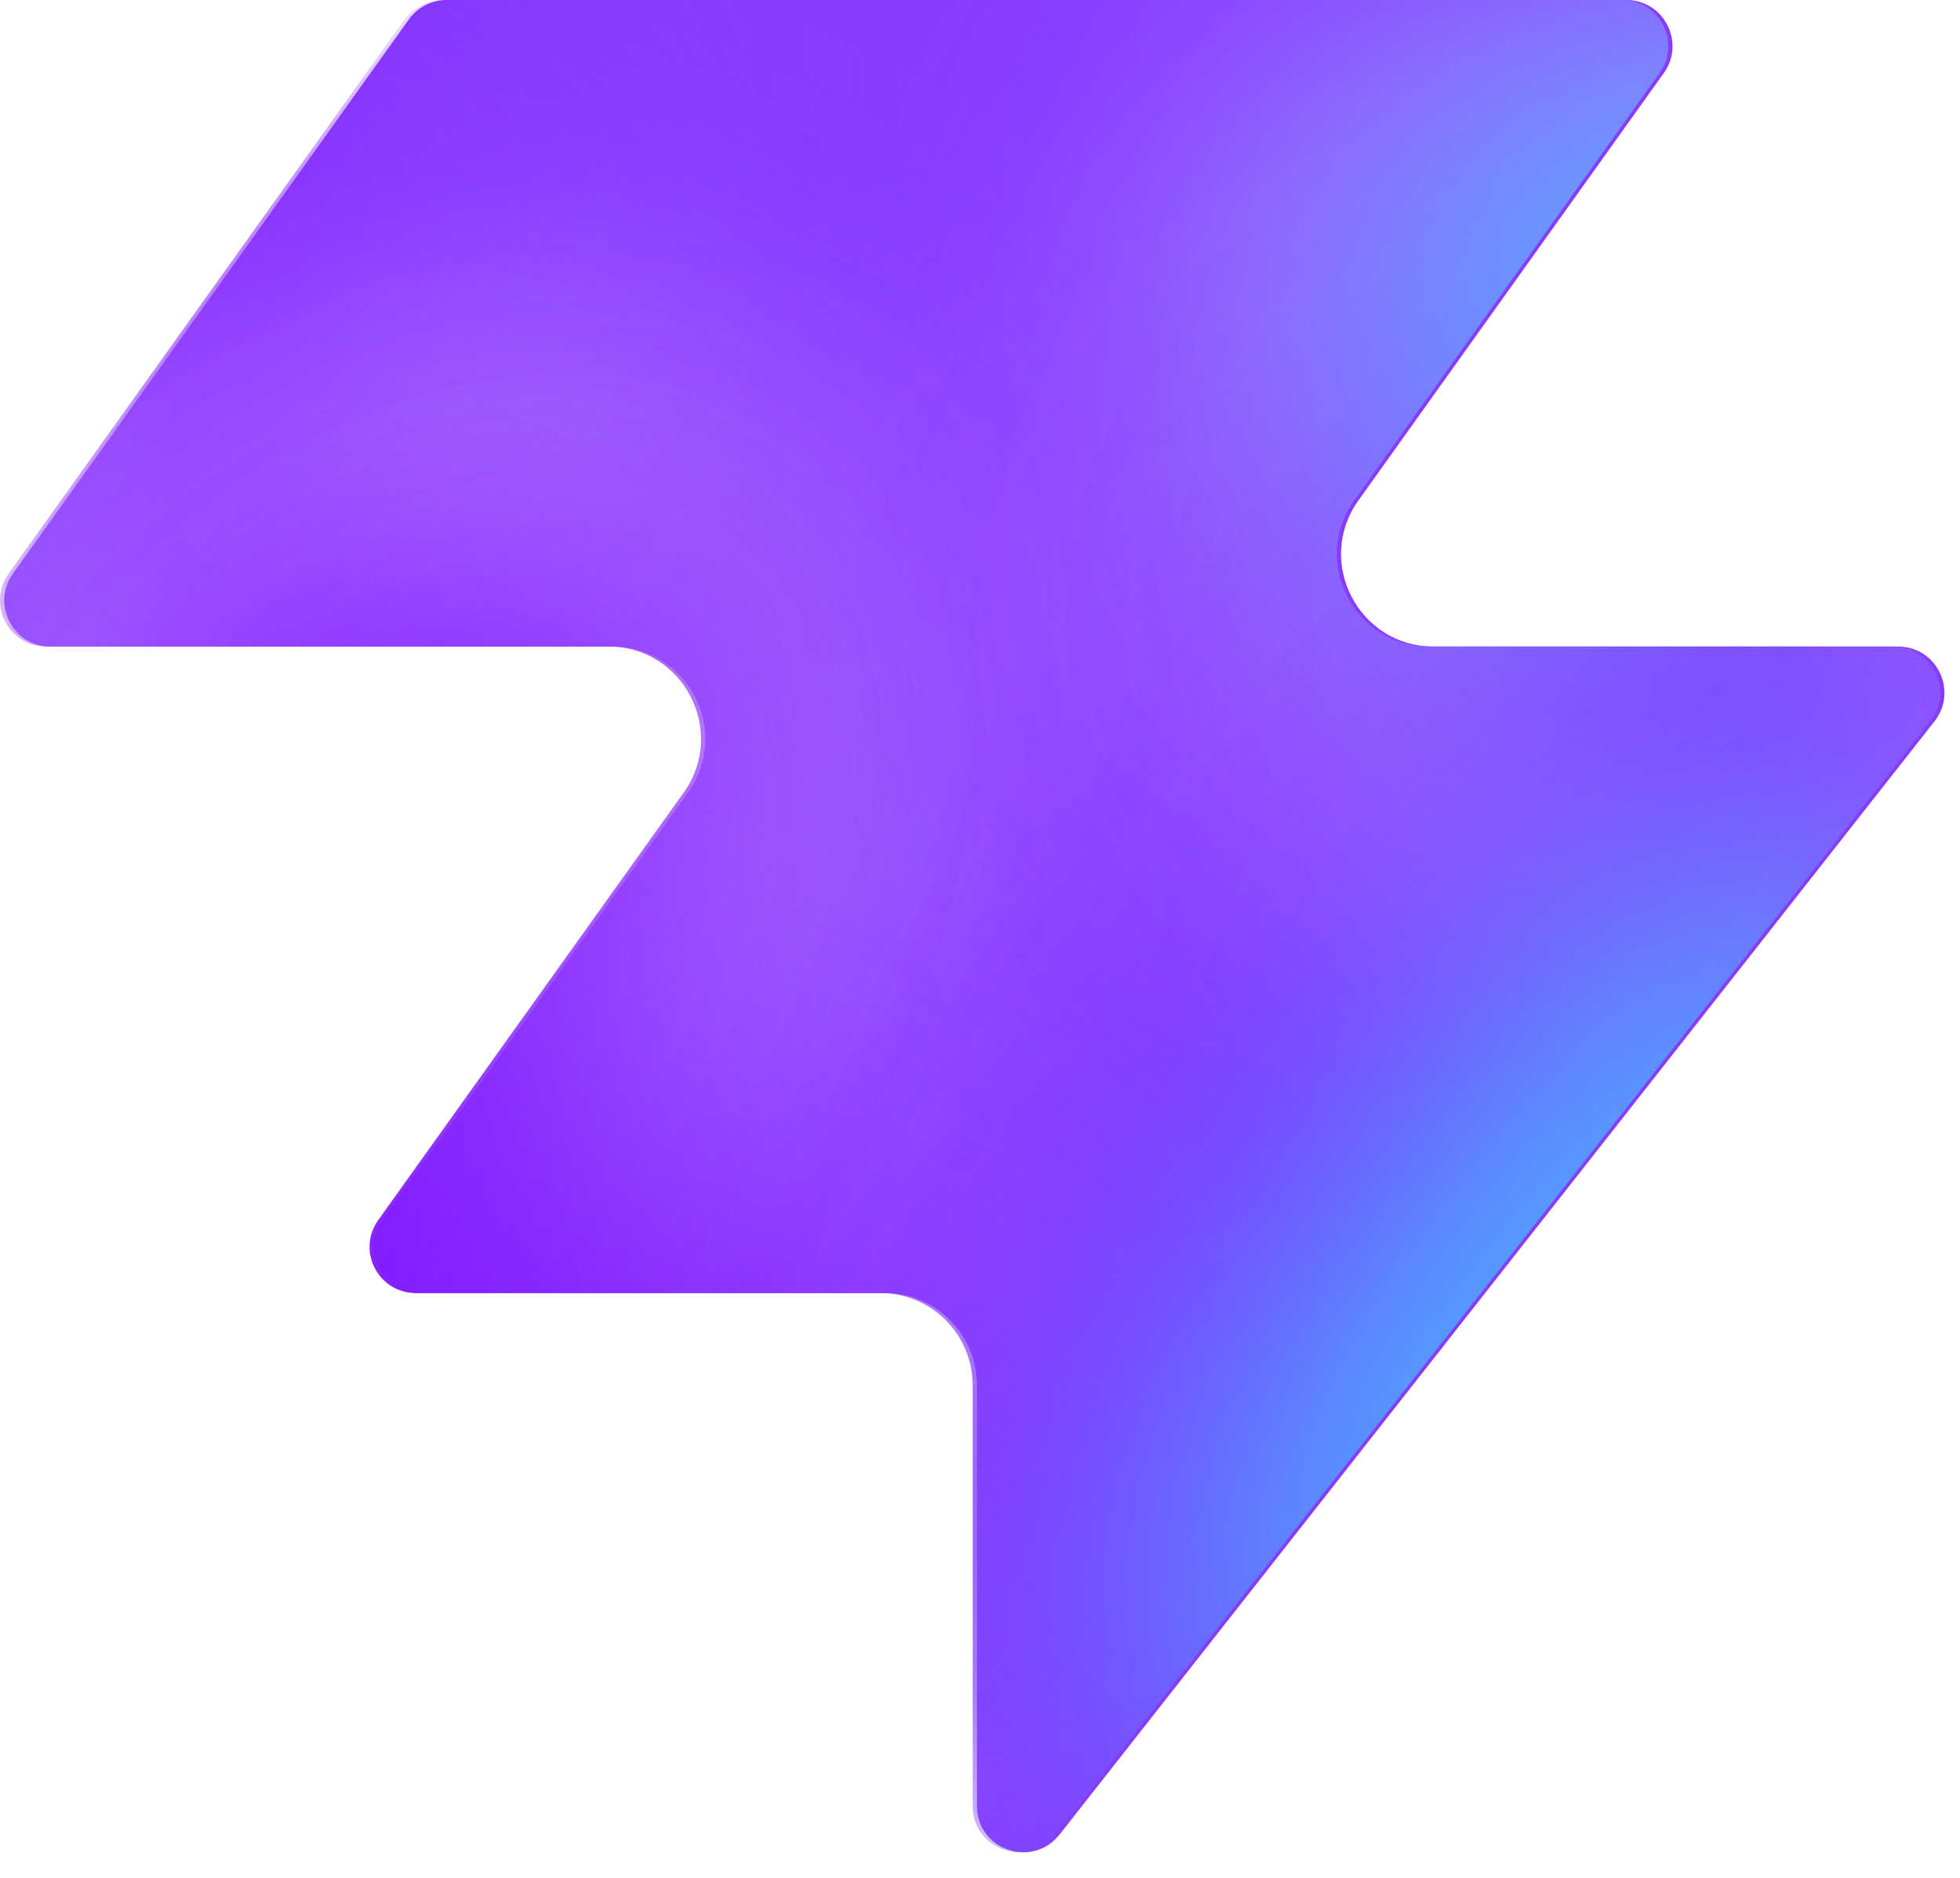
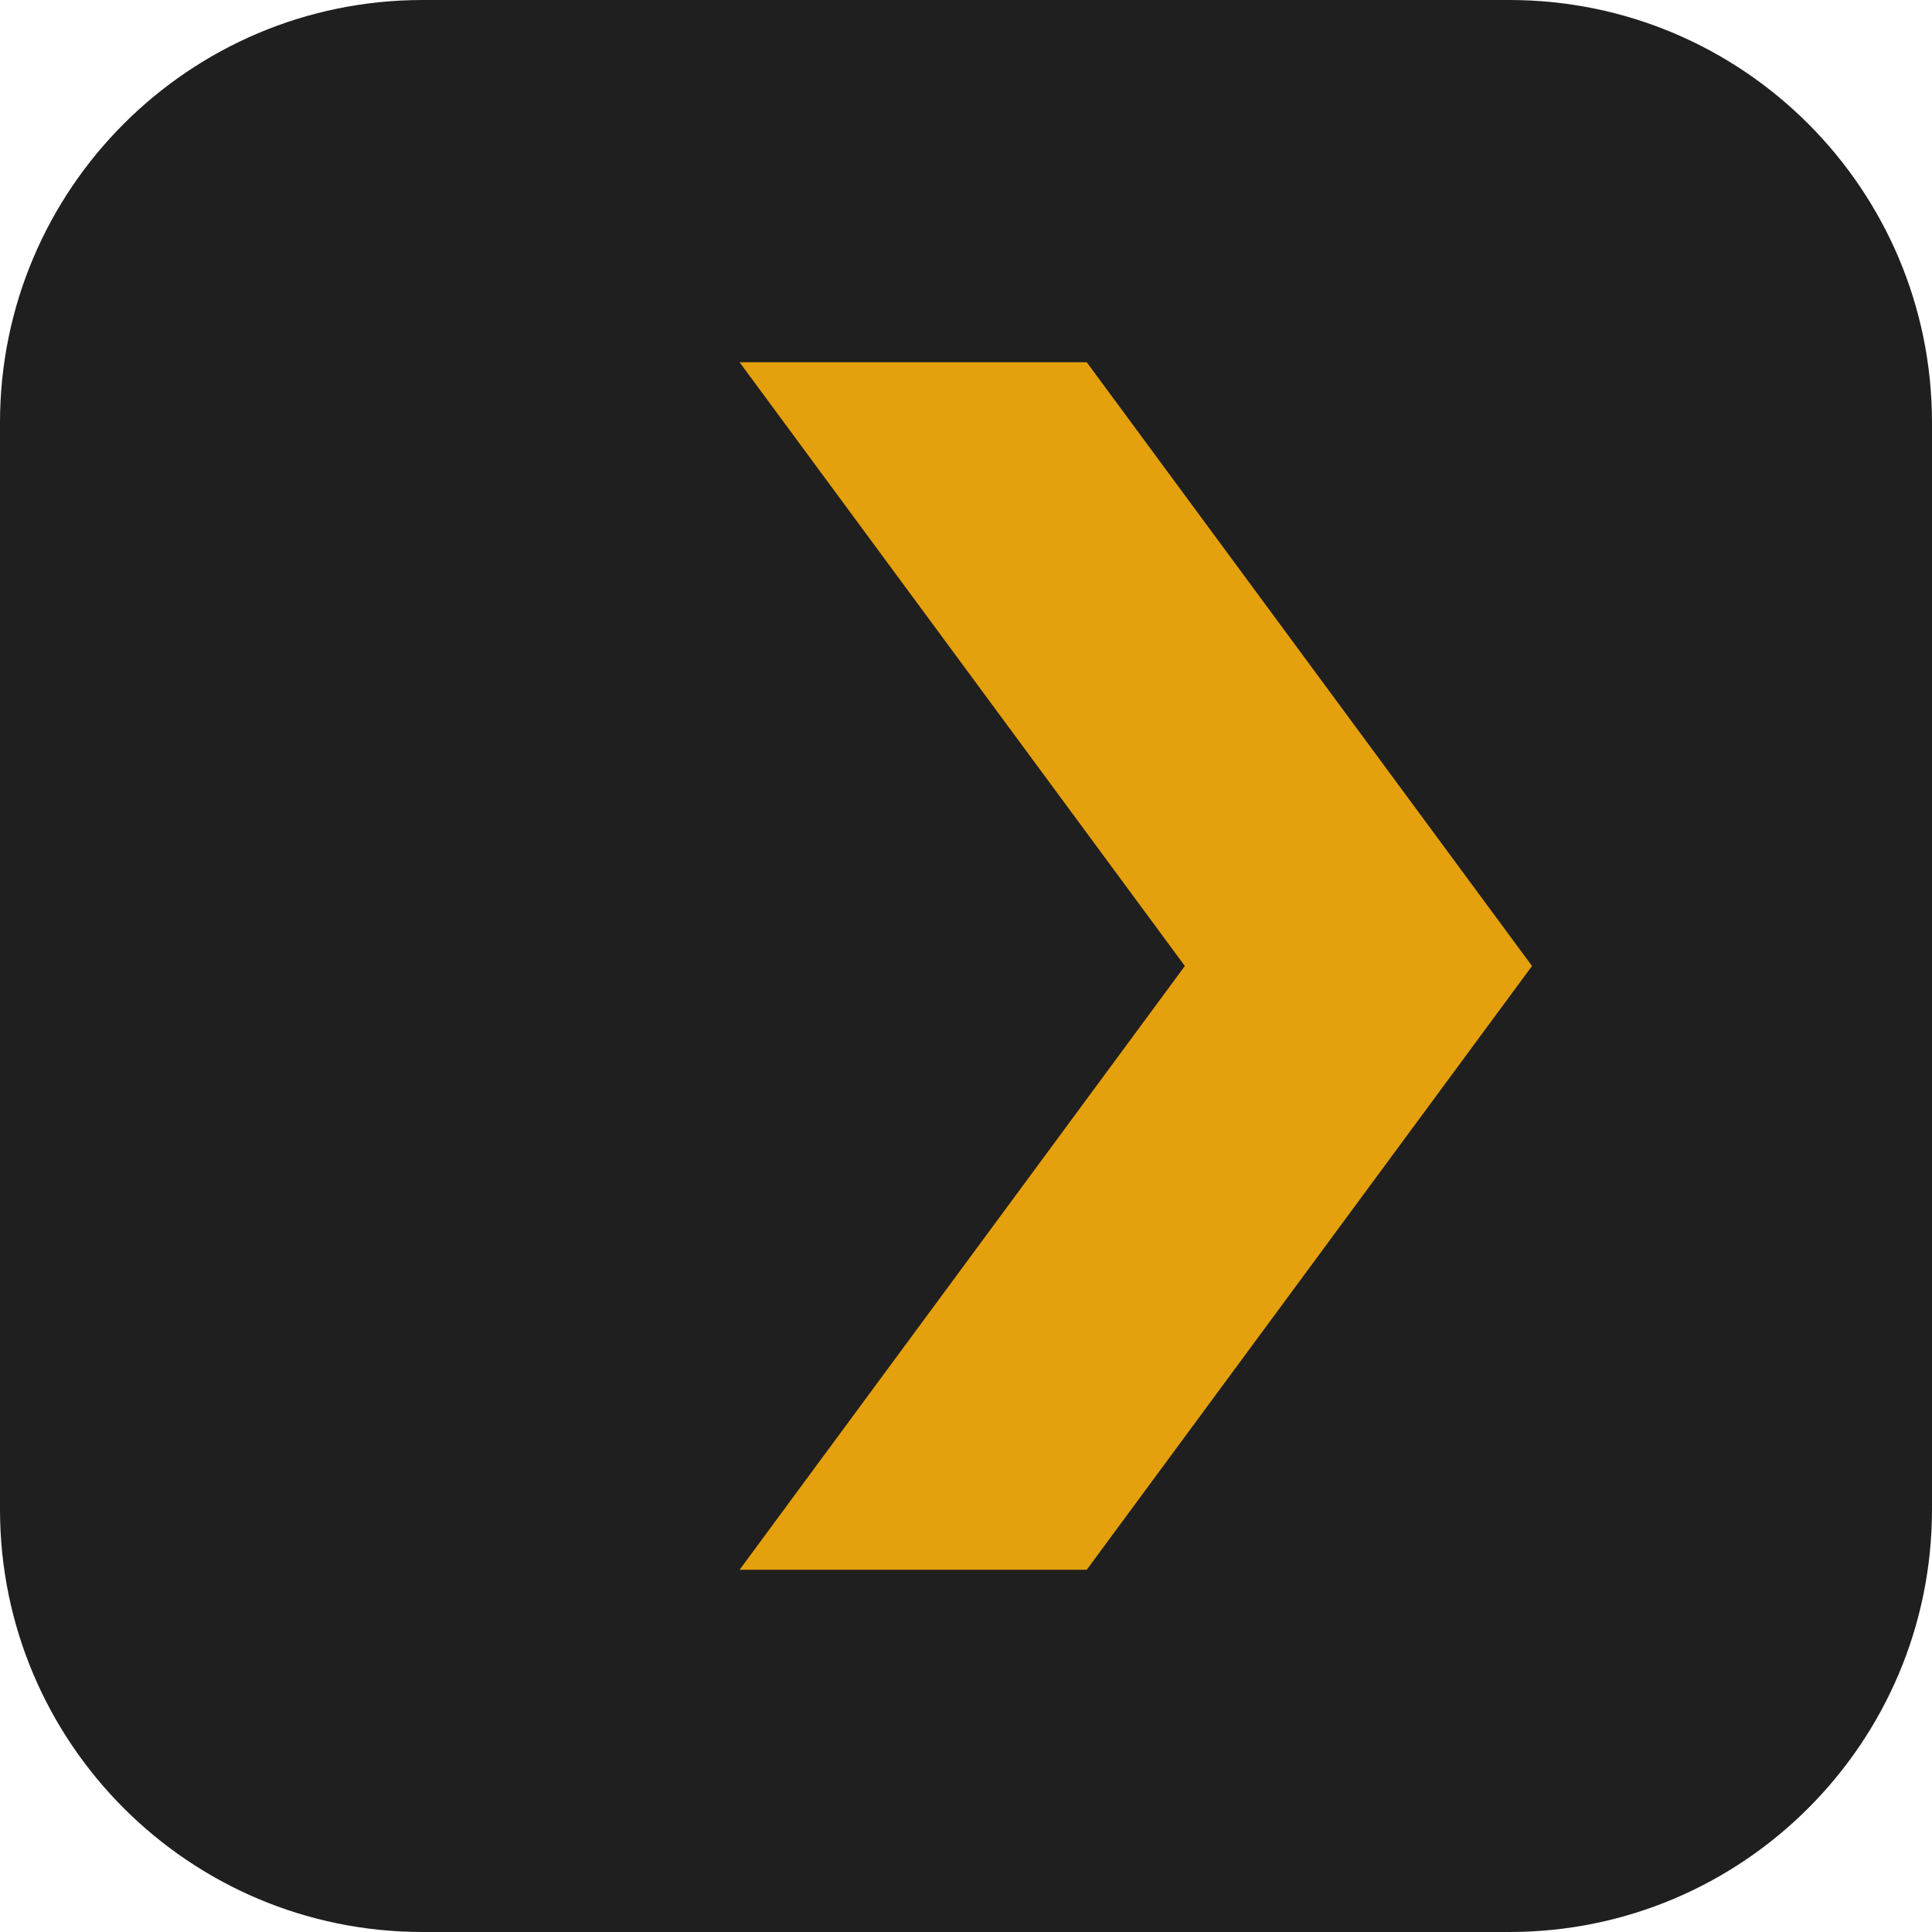
- <svg xmlns="http://www.w3.org/2000/svg" width="48" height="46" fill="none" viewBox="0 0 48 46">
-   <path fill="#863bff" d="M25.946 44.938c-.664.845-2.021.375-2.021-.698V33.937a2.26 2.26 0 0 0-2.262-2.262H10.287c-.92 0-1.456-1.04-.92-1.788l7.48-10.471c1.07-1.497 0-3.578-1.842-3.578H1.237c-.92 0-1.456-1.04-.92-1.788L10.013.474c.214-.297.556-.474.92-.474h28.894c.92 0 1.456 1.04.92 1.788l-7.48 10.471c-1.07 1.498 0 3.579 1.842 3.579h11.377c.943 0 1.473 1.088.89 1.83L25.947 44.94z" style="fill:#863bff;fill:color(display-p3 .525 .23 1);fill-opacity:1" />
-   <mask id="a" width="48" height="46" x="0" y="0" maskUnits="userSpaceOnUse" style="mask-type:alpha">
-     <path fill="#000" d="M25.842 44.938c-.664.844-2.021.375-2.021-.698V33.937a2.26 2.26 0 0 0-2.262-2.262H10.183c-.92 0-1.456-1.04-.92-1.788l7.48-10.471c1.07-1.498 0-3.579-1.842-3.579H1.133c-.92 0-1.456-1.04-.92-1.787L9.91.473c.214-.297.556-.474.92-.474h28.894c.92 0 1.456 1.04.92 1.788l-7.48 10.471c-1.07 1.498 0 3.578 1.842 3.578h11.377c.943 0 1.473 1.088.89 1.832L25.843 44.94z" style="fill:#000;fill-opacity:1" />
-   </mask>
-   <g mask="url(#a)">
-     <g filter="url(#b)">
-       <ellipse cx="5.508" cy="14.704" fill="#ede6ff" rx="5.508" ry="14.704" style="fill:#ede6ff;fill:color(display-p3 .927 .903 1);fill-opacity:1" transform="matrix(.00324 1 1 -.00324 -4.47 31.516)" />
-     </g>
-     <g filter="url(#c)">
-       <ellipse cx="10.399" cy="29.851" fill="#ede6ff" rx="10.399" ry="29.851" style="fill:#ede6ff;fill:color(display-p3 .927 .903 1);fill-opacity:1" transform="matrix(.00324 1 1 -.00324 -39.328 7.883)" />
-     </g>
-     <g filter="url(#d)">
-       <ellipse cx="5.508" cy="30.487" fill="#7e14ff" rx="5.508" ry="30.487" style="fill:#7e14ff;fill:color(display-p3 .492 .077 1);fill-opacity:1" transform="rotate(89.814 -25.913 -14.639)scale(1 -1)" />
-     </g>
-     <g filter="url(#e)">
-       <ellipse cx="5.508" cy="30.599" fill="#7e14ff" rx="5.508" ry="30.599" style="fill:#7e14ff;fill:color(display-p3 .492 .077 1);fill-opacity:1" transform="rotate(89.814 -32.644 -3.334)scale(1 -1)" />
-     </g>
-     <g filter="url(#f)">
-       <ellipse cx="5.508" cy="30.599" fill="#7e14ff" rx="5.508" ry="30.599" style="fill:#7e14ff;fill:color(display-p3 .492 .077 1);fill-opacity:1" transform="matrix(.00324 1 1 -.00324 -34.34 30.47)" />
-     </g>
-     <g filter="url(#g)">
-       <ellipse cx="14.072" cy="22.078" fill="#ede6ff" rx="14.072" ry="22.078" style="fill:#ede6ff;fill:color(display-p3 .927 .903 1);fill-opacity:1" transform="rotate(93.35 24.506 48.493)scale(-1 1)" />
-     </g>
-     <g filter="url(#h)">
-       <ellipse cx="3.47" cy="21.501" fill="#7e14ff" rx="3.47" ry="21.501" style="fill:#7e14ff;fill:color(display-p3 .492 .077 1);fill-opacity:1" transform="rotate(89.009 28.708 47.59)scale(-1 1)" />
-     </g>
-     <g filter="url(#i)">
-       <ellipse cx="3.47" cy="21.501" fill="#7e14ff" rx="3.47" ry="21.501" style="fill:#7e14ff;fill:color(display-p3 .492 .077 1);fill-opacity:1" transform="rotate(89.009 28.708 47.59)scale(-1 1)" />
-     </g>
-     <g filter="url(#j)">
-       <ellipse cx=".387" cy="8.972" fill="#7e14ff" rx="4.407" ry="29.108" style="fill:#7e14ff;fill:color(display-p3 .492 .077 1);fill-opacity:1" transform="rotate(39.51 .387 8.972)" />
-     </g>
-     <g filter="url(#k)">
-       <ellipse cx="47.523" cy="-6.092" fill="#7e14ff" rx="4.407" ry="29.108" style="fill:#7e14ff;fill:color(display-p3 .492 .077 1);fill-opacity:1" transform="rotate(37.892 47.523 -6.092)" />
-     </g>
-     <g filter="url(#l)">
-       <ellipse cx="41.412" cy="6.333" fill="#47bfff" rx="5.971" ry="9.665" style="fill:#47bfff;fill:color(display-p3 .28 .748 1);fill-opacity:1" transform="rotate(37.892 41.412 6.333)" />
-     </g>
-     <g filter="url(#m)">
-       <ellipse cx="-1.879" cy="38.332" fill="#7e14ff" rx="4.407" ry="29.108" style="fill:#7e14ff;fill:color(display-p3 .492 .077 1);fill-opacity:1" transform="rotate(37.892 -1.88 38.332)" />
-     </g>
-     <g filter="url(#n)">
-       <ellipse cx="-1.879" cy="38.332" fill="#7e14ff" rx="4.407" ry="29.108" style="fill:#7e14ff;fill:color(display-p3 .492 .077 1);fill-opacity:1" transform="rotate(37.892 -1.88 38.332)" />
-     </g>
-     <g filter="url(#o)">
-       <ellipse cx="35.651" cy="29.907" fill="#7e14ff" rx="4.407" ry="29.108" style="fill:#7e14ff;fill:color(display-p3 .492 .077 1);fill-opacity:1" transform="rotate(37.892 35.651 29.907)" />
-     </g>
-     <g filter="url(#p)">
-       <ellipse cx="38.418" cy="32.4" fill="#47bfff" rx="5.971" ry="15.297" style="fill:#47bfff;fill:color(display-p3 .28 .748 1);fill-opacity:1" transform="rotate(37.892 38.418 32.4)" />
-     </g>
-   </g>
-   <defs>
-     <filter id="b" width="60.045" height="41.654" x="-19.77" y="16.149" color-interpolation-filters="sRGB" filterUnits="userSpaceOnUse">
-       <feFlood flood-opacity="0" result="BackgroundImageFix" />
-       <feBlend in="SourceGraphic" in2="BackgroundImageFix" result="shape" />
-       <feGaussianBlur result="effect1_foregroundBlur_2002_17158" stdDeviation="7.659" />
-     </filter>
-     <filter id="c" width="90.34" height="51.437" x="-54.613" y="-7.533" color-interpolation-filters="sRGB" filterUnits="userSpaceOnUse">
-       <feFlood flood-opacity="0" result="BackgroundImageFix" />
-       <feBlend in="SourceGraphic" in2="BackgroundImageFix" result="shape" />
-       <feGaussianBlur result="effect1_foregroundBlur_2002_17158" stdDeviation="7.659" />
-     </filter>
-     <filter id="d" width="79.355" height="29.4" x="-49.64" y="2.03" color-interpolation-filters="sRGB" filterUnits="userSpaceOnUse">
-       <feFlood flood-opacity="0" result="BackgroundImageFix" />
-       <feBlend in="SourceGraphic" in2="BackgroundImageFix" result="shape" />
-       <feGaussianBlur result="effect1_foregroundBlur_2002_17158" stdDeviation="4.596" />
-     </filter>
-     <filter id="e" width="79.579" height="29.4" x="-45.045" y="20.029" color-interpolation-filters="sRGB" filterUnits="userSpaceOnUse">
-       <feFlood flood-opacity="0" result="BackgroundImageFix" />
-       <feBlend in="SourceGraphic" in2="BackgroundImageFix" result="shape" />
-       <feGaussianBlur result="effect1_foregroundBlur_2002_17158" stdDeviation="4.596" />
-     </filter>
-     <filter id="f" width="79.579" height="29.4" x="-43.513" y="21.178" color-interpolation-filters="sRGB" filterUnits="userSpaceOnUse">
-       <feFlood flood-opacity="0" result="BackgroundImageFix" />
-       <feBlend in="SourceGraphic" in2="BackgroundImageFix" result="shape" />
-       <feGaussianBlur result="effect1_foregroundBlur_2002_17158" stdDeviation="4.596" />
-     </filter>
-     <filter id="g" width="74.749" height="58.852" x="15.756" y="-17.901" color-interpolation-filters="sRGB" filterUnits="userSpaceOnUse">
-       <feFlood flood-opacity="0" result="BackgroundImageFix" />
-       <feBlend in="SourceGraphic" in2="BackgroundImageFix" result="shape" />
-       <feGaussianBlur result="effect1_foregroundBlur_2002_17158" stdDeviation="7.659" />
-     </filter>
-     <filter id="h" width="61.377" height="25.362" x="23.548" y="2.284" color-interpolation-filters="sRGB" filterUnits="userSpaceOnUse">
-       <feFlood flood-opacity="0" result="BackgroundImageFix" />
-       <feBlend in="SourceGraphic" in2="BackgroundImageFix" result="shape" />
-       <feGaussianBlur result="effect1_foregroundBlur_2002_17158" stdDeviation="4.596" />
-     </filter>
-     <filter id="i" width="61.377" height="25.362" x="23.548" y="2.284" color-interpolation-filters="sRGB" filterUnits="userSpaceOnUse">
-       <feFlood flood-opacity="0" result="BackgroundImageFix" />
-       <feBlend in="SourceGraphic" in2="BackgroundImageFix" result="shape" />
-       <feGaussianBlur result="effect1_foregroundBlur_2002_17158" stdDeviation="4.596" />
-     </filter>
-     <filter id="j" width="56.045" height="63.649" x="-27.636" y="-22.853" color-interpolation-filters="sRGB" filterUnits="userSpaceOnUse">
-       <feFlood flood-opacity="0" result="BackgroundImageFix" />
-       <feBlend in="SourceGraphic" in2="BackgroundImageFix" result="shape" />
-       <feGaussianBlur result="effect1_foregroundBlur_2002_17158" stdDeviation="4.596" />
-     </filter>
-     <filter id="k" width="54.814" height="64.646" x="20.116" y="-38.415" color-interpolation-filters="sRGB" filterUnits="userSpaceOnUse">
-       <feFlood flood-opacity="0" result="BackgroundImageFix" />
-       <feBlend in="SourceGraphic" in2="BackgroundImageFix" result="shape" />
-       <feGaussianBlur result="effect1_foregroundBlur_2002_17158" stdDeviation="4.596" />
-     </filter>
-     <filter id="l" width="33.541" height="35.313" x="24.641" y="-11.323" color-interpolation-filters="sRGB" filterUnits="userSpaceOnUse">
-       <feFlood flood-opacity="0" result="BackgroundImageFix" />
-       <feBlend in="SourceGraphic" in2="BackgroundImageFix" result="shape" />
-       <feGaussianBlur result="effect1_foregroundBlur_2002_17158" stdDeviation="4.596" />
-     </filter>
-     <filter id="m" width="54.814" height="64.646" x="-29.286" y="6.009" color-interpolation-filters="sRGB" filterUnits="userSpaceOnUse">
-       <feFlood flood-opacity="0" result="BackgroundImageFix" />
-       <feBlend in="SourceGraphic" in2="BackgroundImageFix" result="shape" />
-       <feGaussianBlur result="effect1_foregroundBlur_2002_17158" stdDeviation="4.596" />
-     </filter>
-     <filter id="n" width="54.814" height="64.646" x="-29.286" y="6.009" color-interpolation-filters="sRGB" filterUnits="userSpaceOnUse">
-       <feFlood flood-opacity="0" result="BackgroundImageFix" />
-       <feBlend in="SourceGraphic" in2="BackgroundImageFix" result="shape" />
-       <feGaussianBlur result="effect1_foregroundBlur_2002_17158" stdDeviation="4.596" />
-     </filter>
-     <filter id="o" width="54.814" height="64.646" x="8.244" y="-2.416" color-interpolation-filters="sRGB" filterUnits="userSpaceOnUse">
-       <feFlood flood-opacity="0" result="BackgroundImageFix" />
-       <feBlend in="SourceGraphic" in2="BackgroundImageFix" result="shape" />
-       <feGaussianBlur result="effect1_foregroundBlur_2002_17158" stdDeviation="4.596" />
-     </filter>
-     <filter id="p" width="39.409" height="43.623" x="18.713" y="10.588" color-interpolation-filters="sRGB" filterUnits="userSpaceOnUse">
-       <feFlood flood-opacity="0" result="BackgroundImageFix" />
-       <feBlend in="SourceGraphic" in2="BackgroundImageFix" result="shape" />
-       <feGaussianBlur result="effect1_foregroundBlur_2002_17158" stdDeviation="4.596" />
-     </filter>
-   </defs>
+ <svg xmlns="http://www.w3.org/2000/svg" viewBox="0 0 512 512">
+   <rect width="512" height="512" rx="112" fill="#1f1f1f" />
+   <path d="M196 96h92l118 160-118 160h-92l118-160z" fill="#e5a00d" />
</svg>
